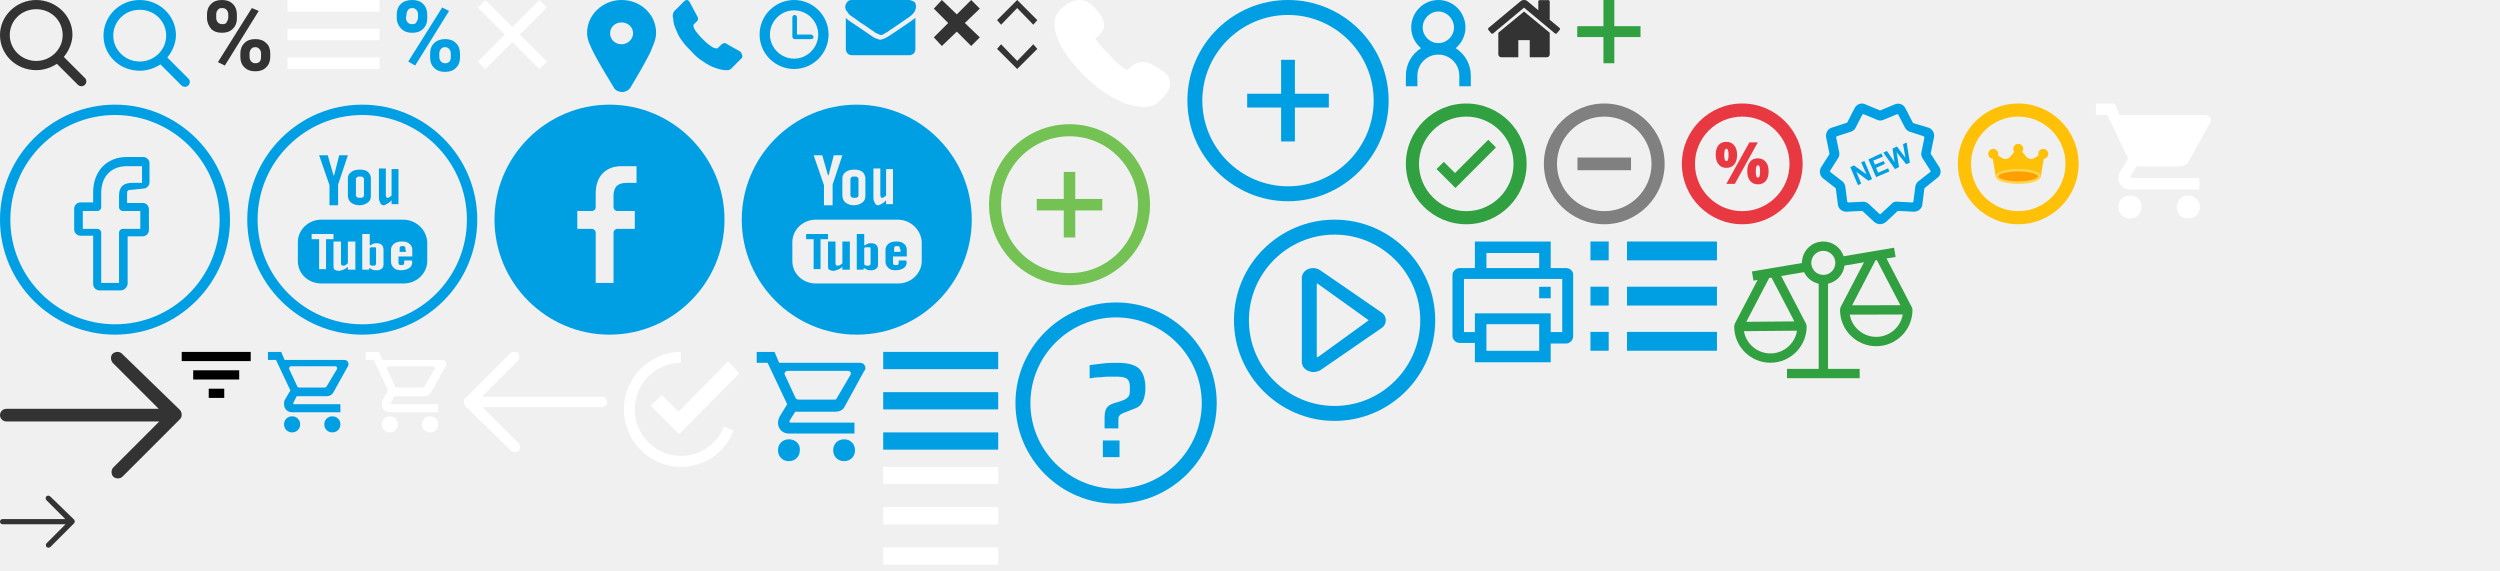
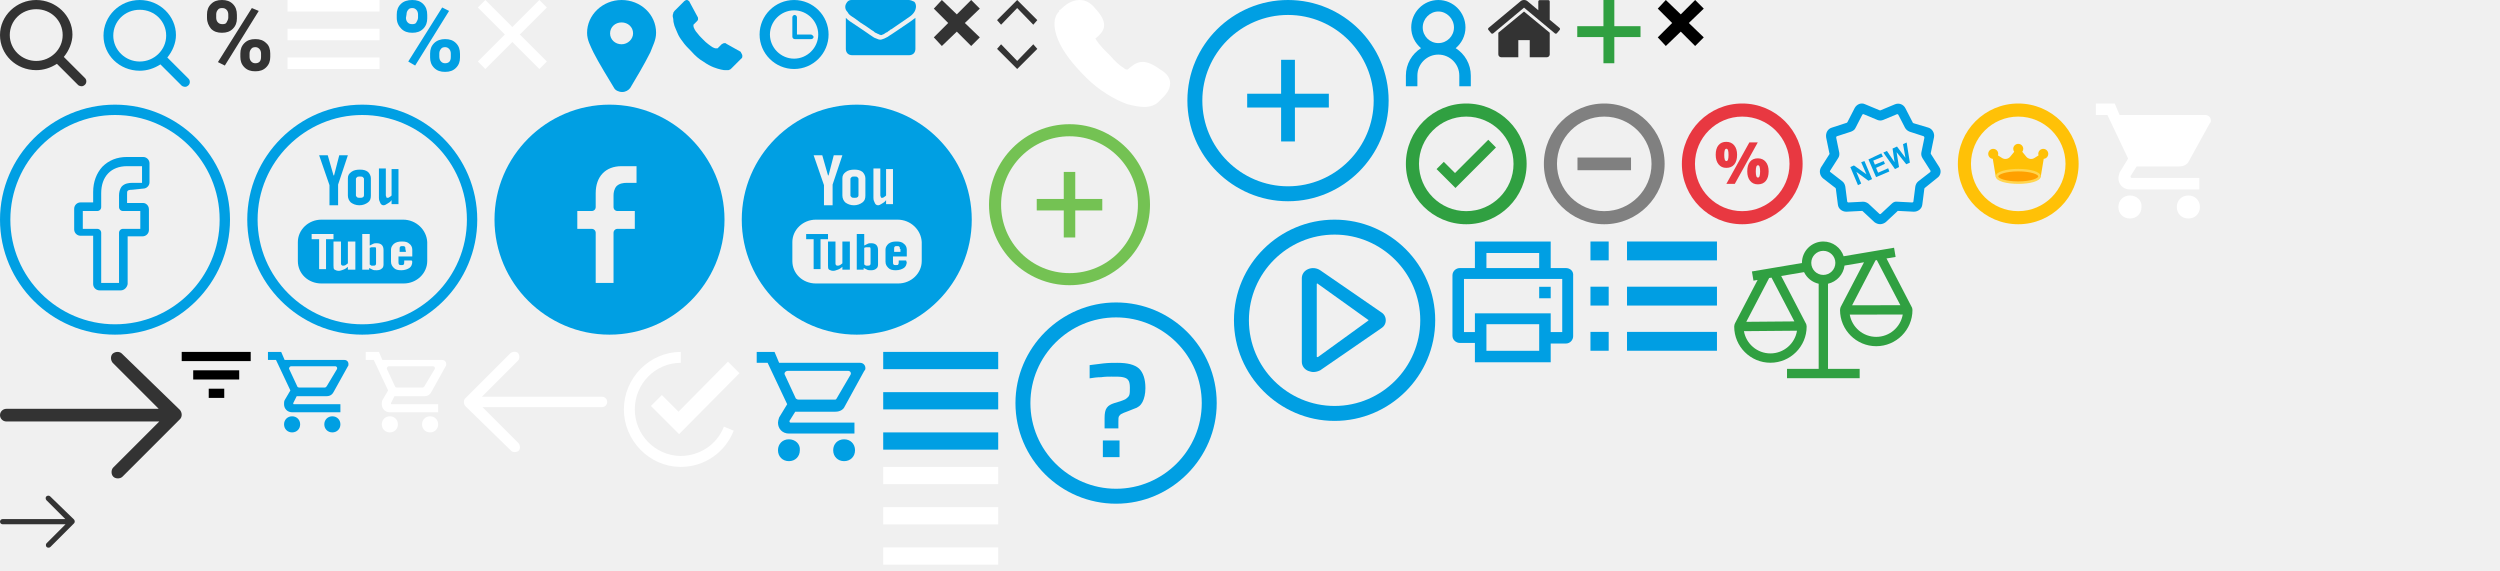
<svg xmlns="http://www.w3.org/2000/svg" version="1.1" id="Слой_1" x="0px" y="0px" width="434.779px" height="99.2px" viewBox="0 0 434.779 99.2" enable-background="new 0 0 434.779 99.2" xml:space="preserve">
  <path fill="#333333" d="M14.8,13.6l-3.7-3.7C12,8.8,12.6,7.4,12.6,6c0-3.3-2.9-6-6.3-6S0,2.7,0,6.1s2.8,6.1,6.3,6.1  c1.3,0,2.5-0.4,3.6-1.1l3.7,3.7c0.1,0.1,0.4,0.2,0.6,0.2c0.2,0,0.4-0.1,0.5-0.2C15.1,14.5,15.1,13.9,14.8,13.6L14.8,13.6z M6.3,1.6  c2.6,0,4.6,2,4.6,4.5s-2.1,4.5-4.6,4.5s-4.6-2-4.6-4.5S3.7,1.6,6.3,1.6L6.3,1.6z" />
  <path fill="#009FE3" d="M32.8,13.7L29.1,10c0.9-1.1,1.5-2.5,1.5-3.9c0-3.3-2.8-6.1-6.3-6.1S18,2.8,18,6.2s2.8,6.1,6.3,6.1  c1.3,0,2.5-0.4,3.6-1.1l3.7,3.7c0.1,0.1,0.4,0.2,0.6,0.2s0.4-0.1,0.5-0.2C33.1,14.6,33.1,14,32.8,13.7L32.8,13.7z M24.3,1.7  c2.6,0,4.6,2,4.6,4.5s-2.1,4.5-4.6,4.5s-4.6-2-4.6-4.5S21.7,1.7,24.3,1.7L24.3,1.7z" />
  <g>
-     <path fill="#333333" d="M36,2.5c0-0.7,0.2-1.3,0.7-1.8S37.8,0,38.6,0s1.4,0.2,1.9,0.7s0.7,1.1,0.7,1.9v0.6c0,0.7-0.2,1.3-0.7,1.8   s-1.1,0.7-1.9,0.7c-0.8,0-1.4-0.2-1.9-0.7C36.3,4.5,36,3.9,36,3.1V2.5z M37.6,3.1c0,0.3,0.1,0.6,0.3,0.8c0.2,0.2,0.4,0.3,0.8,0.3   s0.6-0.1,0.7-0.3c0.1-0.2,0.3-0.5,0.3-0.8V2.5c0-0.3-0.1-0.6-0.3-0.8S39,1.4,38.6,1.4c-0.3,0-0.6,0.1-0.7,0.3   c-0.2,0.2-0.3,0.5-0.3,0.8V3.1z M39.1,11.4l-1.2-0.6l5.9-9.4L45,1.9L39.1,11.4z M41.8,9.3c0-0.7,0.2-1.3,0.7-1.8s1.1-0.7,1.9-0.7   c0.8,0,1.4,0.2,1.9,0.7C46.8,7.9,47,8.6,47,9.3v0.6c0,0.7-0.2,1.3-0.7,1.8s-1.1,0.7-1.9,0.7c-0.8,0-1.4-0.2-1.9-0.7   s-0.7-1.1-0.7-1.8C41.8,9.9,41.8,9.3,41.8,9.3z M43.4,9.9c0,0.3,0.1,0.6,0.3,0.8s0.4,0.3,0.7,0.3c0.7,0,1-0.4,1-1.1V9.3   c0-0.3-0.1-0.6-0.3-0.8s-0.4-0.3-0.7-0.3s-0.6,0.1-0.7,0.3c-0.2,0.2-0.3,0.5-0.3,0.8V9.9z" />
+     <path fill="#333333" d="M36,2.5c0-0.7,0.2-1.3,0.7-1.8S37.8,0,38.6,0s1.4,0.2,1.9,0.7s0.7,1.1,0.7,1.9v0.6c0,0.7-0.2,1.3-0.7,1.8   s-1.1,0.7-1.9,0.7c-0.8,0-1.4-0.2-1.9-0.7C36.3,4.5,36,3.9,36,3.1V2.5z M37.6,3.1c0,0.3,0.1,0.6,0.3,0.8s0.4,0.3,0.8,0.3   s0.6-0.1,0.7-0.3c0.1-0.2,0.3-0.5,0.3-0.8V2.5c0-0.3-0.1-0.6-0.3-0.8S39,1.4,38.6,1.4c-0.3,0-0.6,0.1-0.7,0.3   c-0.2,0.2-0.3,0.5-0.3,0.8V3.1z M39.1,11.4l-1.2-0.6l5.9-9.4L45,1.9L39.1,11.4z M41.8,9.3c0-0.7,0.2-1.3,0.7-1.8s1.1-0.7,1.9-0.7   c0.8,0,1.4,0.2,1.9,0.7C46.8,7.9,47,8.6,47,9.3v0.6c0,0.7-0.2,1.3-0.7,1.8s-1.1,0.7-1.9,0.7c-0.8,0-1.4-0.2-1.9-0.7   s-0.7-1.1-0.7-1.8C41.8,9.9,41.8,9.3,41.8,9.3z M43.4,9.9c0,0.3,0.1,0.6,0.3,0.8s0.4,0.3,0.7,0.3c0.7,0,1-0.4,1-1.1V9.3   c0-0.3-0.1-0.6-0.3-0.8s-0.4-0.3-0.7-0.3s-0.6,0.1-0.7,0.3c-0.2,0.2-0.3,0.5-0.3,0.8V9.9z" />
  </g>
  <rect x="50" y="0" fill="#FFFFFF" width="16" height="2" />
  <rect x="50" y="5" fill="#FFFFFF" width="16" height="2" />
  <rect x="50" y="10" fill="#FFFFFF" width="16" height="2" />
  <g>
    <rect x="153.6" y="75.2" fill="#009FE3" width="20" height="3" />
    <rect x="153.6" y="68.2" fill="#009FE3" width="20" height="3" />
    <rect x="153.6" y="61.2" fill="#009FE3" width="20" height="3" />
  </g>
  <g>
    <rect x="153.6" y="95.2" fill="#FFFFFF" width="20" height="3" />
    <rect x="153.6" y="88.2" fill="#FFFFFF" width="20" height="3" />
    <rect x="153.6" y="81.2" fill="#FFFFFF" width="20" height="3" />
  </g>
  <g>
-     <path fill="#009FE3" d="M69,2.5c0-0.7,0.2-1.3,0.7-1.8s1.2-0.7,2-0.7s1.4,0.2,1.9,0.7s0.7,1.1,0.7,1.9v0.6c0,0.7-0.2,1.3-0.7,1.8   s-1.1,0.7-1.9,0.7S70.3,5.5,69.8,5S69,3.9,69,3.1V2.5z M70.6,3.1c0,0.3,0.1,0.6,0.3,0.8c0.2,0.2,0.4,0.3,0.8,0.3s0.6-0.1,0.7-0.3   c0.1-0.2,0.3-0.5,0.3-0.8V2.5c0-0.3-0.1-0.6-0.3-0.8S72,1.4,71.7,1.4S71.1,1.5,71,1.7c-0.2,0.2-0.3,0.5-0.3,0.8L70.6,3.1L70.6,3.1z    M72.2,11.4L71,10.7l5.9-9.4l1.2,0.6L72.2,11.4z M74.8,9.3c0-0.7,0.2-1.3,0.7-1.8s1.2-0.7,1.9-0.7c0.8,0,1.4,0.2,1.9,0.7   S80,8.6,80,9.4V10c0,0.7-0.2,1.3-0.7,1.8s-1.1,0.7-1.9,0.7s-1.4-0.2-1.9-0.7s-0.7-1.1-0.7-1.8V9.3z M76.4,9.9   c0,0.3,0.1,0.6,0.3,0.8s0.4,0.3,0.7,0.3c0.7,0,1-0.4,1-1.1V9.3c0-0.3-0.1-0.6-0.3-0.8c-0.2-0.2-0.4-0.3-0.7-0.3s-0.6,0.1-0.7,0.3   c-0.2,0.2-0.3,0.5-0.3,0.8V9.9z" />
+     <path fill="#009FE3" d="M69,2.5c0-0.7,0.2-1.3,0.7-1.8s1.2-0.7,2-0.7s1.4,0.2,1.9,0.7s0.7,1.1,0.7,1.9v0.6c0,0.7-0.2,1.3-0.7,1.8   s-1.1,0.7-1.9,0.7S70.3,5.5,69.8,5S69,3.9,69,3.1V2.5z M70.6,3.1c0,0.3,0.1,0.6,0.3,0.8c0.2,0.2,0.4,0.3,0.8,0.3s0.6-0.1,0.7-0.3   s0.3-0.5,0.3-0.8V2.5c0-0.3-0.1-0.6-0.3-0.8S72,1.4,71.7,1.4S71.1,1.5,71,1.7c-0.2,0.2-0.3,0.5-0.3,0.8L70.6,3.1L70.6,3.1z    M72.2,11.4L71,10.7l5.9-9.4l1.2,0.6L72.2,11.4z M74.8,9.3c0-0.7,0.2-1.3,0.7-1.8s1.2-0.7,1.9-0.7c0.8,0,1.4,0.2,1.9,0.7   S80,8.6,80,9.4V10c0,0.7-0.2,1.3-0.7,1.8s-1.1,0.7-1.9,0.7s-1.4-0.2-1.9-0.7s-0.7-1.1-0.7-1.8V9.3z M76.4,9.9   c0,0.3,0.1,0.6,0.3,0.8s0.4,0.3,0.7,0.3c0.7,0,1-0.4,1-1.1V9.3c0-0.3-0.1-0.6-0.3-0.8c-0.2-0.2-0.4-0.3-0.7-0.3s-0.6,0.1-0.7,0.3   c-0.2,0.2-0.3,0.5-0.3,0.8V9.9z" />
  </g>
  <polygon fill="#FFFFFF" points="95.1,1.3 93.8,0 89.1,4.7 84.4,0 83.1,1.3 87.8,6 83.1,10.7 84.4,12 89.1,7.3 93.8,12 95.1,10.7   90.4,6 " />
  <g>
    <path fill="#009FE3" d="M40,38.2c0-11-9-20-20-20s-20,9-20,20s9,20,20,20S40,49.2,40,38.2z M1.8,38.2C1.8,28.2,10,20,20,20   s18.2,8.1,18.2,18.2S30,56.4,20,56.4S1.8,48.2,1.8,38.2z" />
    <path fill="#009FE3" d="M21,50.5h-3.7c-0.6,0-1.1-0.5-1.1-1.1V41H14c-0.6,0-1.1-0.5-1.1-1.1v-3.6c0-0.6,0.5-1.1,1.1-1.1h2.2v-1.8   c0-1.8,0.6-3.3,1.6-4.4c1.1-1.1,2.5-1.7,4.3-1.7h2.8c0.6,0,1.1,0.5,1.1,1.1v3.3c0,0.6-0.5,1.1-1.1,1.1L23,33   c-0.6,0-0.7,0.1-0.8,0.2c-0.1,0.1-0.1,0.2-0.1,0.7v1.4h2.6c0.2,0,0.4,0,0.6,0.1c0.4,0.2,0.6,0.6,0.6,1V40c0,0.6-0.5,1.1-1.1,1.1   h-2.6v8.3C22.1,50,21.6,50.5,21,50.5z M17.5,49.2h3.2v-8.7c0-0.4,0.3-0.7,0.7-0.7h3v-3.1h-3c-0.4,0-0.7-0.3-0.7-0.7v-2   c0-0.5,0.1-1.1,0.5-1.6c0.5-0.5,1.2-0.6,1.8-0.6h1.7v-2.9h-2.6c-2.8,0-4.5,1.8-4.5,4.7V36c0,0.4-0.3,0.7-0.7,0.7h-2.5v3.1h2.5   c0.4,0,0.7,0.3,0.7,0.7v8.7H17.5z M24.9,28.8L24.9,28.8L24.9,28.8z" />
  </g>
  <g>
    <path fill="#009FE3" d="M83,38.2c0-11-9-20-20-20s-20,9-20,20s9,20,20,20S83,49.2,83,38.2z M44.8,38.2C44.8,28.2,53,20,63,20   s18.2,8.1,18.2,18.2S73,56.4,63,56.4S44.8,48.2,44.8,38.2z" />
    <g>
      <path fill="#009FE3" d="M70.5,43.3c0-0.2,0-0.3-0.1-0.4c-0.1-0.1-0.2-0.1-0.4-0.1c-0.2,0-0.3,0-0.4,0.1s-0.1,0.2-0.1,0.4v0.5h1.1    L70.5,43.3L70.5,43.3z" />
      <path fill="#009FE3" d="M64.9,43h-0.3l-0.3,0.1V46c0.1,0.1,0.2,0.1,0.3,0.2h0.3c0.2,0,0.3,0,0.4-0.1s0.1-0.2,0.1-0.3v-2.4    c0-0.2,0-0.3-0.1-0.4C65.2,43,65,43,64.9,43z" />
      <polygon fill="#009FE3" points="57.3,35.7 58.8,35.7 58.8,32.1 60.5,27 59,27 58.1,30.5 58,30.5 57,27 55.5,27 57.3,32.2   " />
      <path fill="#009FE3" d="M62.5,35.7c0.6,0,1.1-0.2,1.5-0.5s0.5-0.7,0.5-1.2v-3c0-0.4-0.2-0.8-0.5-1.1c-0.4-0.3-0.8-0.4-1.4-0.4    c-0.6,0-1.1,0.1-1.5,0.4s-0.6,0.6-0.6,1.1v3c0,0.5,0.2,0.9,0.5,1.2C61.4,35.5,61.9,35.7,62.5,35.7z M61.9,31.1    c0-0.1,0.1-0.2,0.2-0.3c0.1-0.1,0.3-0.1,0.5-0.1s0.4,0,0.5,0.1s0.2,0.2,0.2,0.3V34c0,0.1-0.1,0.3-0.2,0.3    c-0.1,0.1-0.3,0.1-0.5,0.1s-0.4,0-0.5-0.1s-0.2-0.2-0.2-0.3V31.1z" />
      <path fill="#009FE3" d="M66.7,35.7c0.2,0,0.4-0.1,0.7-0.3c0.2-0.1,0.5-0.3,0.7-0.6v0.7h1.2v-6.1h-1.2V34c-0.1,0.1-0.2,0.2-0.4,0.3    c-0.1,0.1-0.2,0.1-0.3,0.1c-0.1,0-0.2,0-0.2-0.1s-0.1-0.2-0.1-0.3v-4.7h-1.2v5.1c0,0.4,0.1,0.6,0.2,0.8    C66.2,35.5,66.4,35.7,66.7,35.7z" />
      <path fill="#009FE3" d="M70.1,38.2H55.9c-2.3,0-4.1,1.8-4.1,3.9v3.3c0,2.2,1.8,3.9,4.1,3.9h14.3c2.3,0,4.1-1.8,4.1-3.9v-3.3    C74.2,40,72.4,38.2,70.1,38.2z M58,41.6h-1.3v5.2h-1.2v-5.2h-1.3v-0.9H58V41.6z M61.8,46.9h-1.3v-0.5c-0.2,0.2-0.5,0.4-0.8,0.5    s-0.5,0.2-0.8,0.2s-0.5-0.1-0.7-0.2S58,46.5,58,46.2V42h1.3v3.8c0,0.1,0,0.2,0.1,0.3s0.1,0.1,0.3,0.1c0.1,0,0.2,0,0.4-0.1    c0.1-0.1,0.3-0.2,0.4-0.3V42h1.3V46.9z M66.7,46c0,0.3-0.1,0.6-0.3,0.7c-0.2,0.2-0.5,0.3-0.9,0.3c-0.3,0-0.5,0-0.7-0.1    s-0.4-0.2-0.6-0.3v0.3H63v-6.2h1.3v2c0.2-0.1,0.4-0.2,0.6-0.3s0.4-0.1,0.6-0.1c0.4,0,0.7,0.1,0.9,0.3c0.2,0.2,0.3,0.5,0.3,0.9    C66.7,43.5,66.7,46,66.7,46z M71.7,45.5c0,0.5-0.2,0.9-0.5,1.1c-0.3,0.2-0.8,0.4-1.4,0.4s-1-0.1-1.3-0.4C68.2,46.3,68,46,68,45.5    v-2.1c0-0.4,0.2-0.7,0.5-1c0.4-0.3,0.8-0.4,1.4-0.4s1,0.1,1.3,0.4c0.3,0.2,0.5,0.6,0.5,1v1.2h-2.4v0.9c0,0.2,0,0.4,0.1,0.5    s0.2,0.1,0.4,0.1c0.2,0,0.4,0,0.4-0.1c0.1-0.1,0.1-0.3,0.1-0.5v-0.2h1.3L71.7,45.5L71.7,45.5z" />
    </g>
  </g>
  <path fill="#009FE3" d="M106,18.2c-11,0-20,9-20,20s9,20,20,20s20-9,20-20S117,18.2,106,18.2z M110.7,31.8H109  c-0.6,0-1.3,0.1-1.8,0.6c-0.4,0.5-0.5,1.1-0.5,1.6v2c0,0.4,0.3,0.7,0.7,0.7h3v3.1h-3c-0.4,0-0.7,0.3-0.7,0.7v8.7h-3.1v-8.7  c0-0.4-0.3-0.7-0.7-0.7h-2.5v-3.1h2.5c0.4,0,0.7-0.3,0.7-0.7v-2.4c0-2.9,1.7-4.7,4.5-4.7h2.6V31.8z" />
  <polygon fill="#009FE3" points="144,40.7 140.2,40.7 140.2,41.6 141.5,41.6 141.5,46.8 142.7,46.8 142.7,41.6 144,41.6 " />
  <path fill="#009FE3" d="M146.5,45.8c-0.1,0.1-0.3,0.2-0.4,0.3c-0.2,0.1-0.3,0.1-0.4,0.1c-0.2,0-0.2,0-0.3-0.1s-0.1-0.2-0.1-0.3V42  H144v4.2c0,0.3,0,0.6,0.2,0.7s0.4,0.2,0.7,0.2s0.5-0.1,0.8-0.2s0.6-0.3,0.8-0.5v0.5h1.3V42h-1.3V45.8z" />
  <path fill="#009FE3" d="M151.5,42.3c-0.2,0-0.4,0-0.6,0.1c-0.2,0.1-0.4,0.2-0.6,0.3v-2H149v6.2h1.2v-0.3c0.2,0.1,0.4,0.2,0.6,0.3  s0.4,0.1,0.7,0.1c0.4,0,0.7-0.1,0.9-0.3c0.2-0.1,0.3-0.4,0.3-0.7v-2.5c0-0.4-0.1-0.7-0.3-0.9C152.2,42.4,151.9,42.3,151.5,42.3z   M151.4,45.8c0,0.1,0,0.2-0.1,0.3s-0.2,0.1-0.4,0.1h-0.3c-0.1-0.1-0.2-0.1-0.3-0.2v-2.9l0.3-0.1h0.3c0.1,0,0.3,0,0.4,0  c0.1,0.1,0.1,0.2,0.1,0.4V45.8z" />
  <path fill="#009FE3" d="M149,18.2c-11,0-20,9-20,20s9,20,20,20s20-9,20-20S160,18.2,149,18.2z M151.9,29.3h1.2V34  c0,0.1,0.1,0.2,0.1,0.3s0.1,0.1,0.2,0.1c0.1,0,0.2,0,0.3-0.1c0.2-0.1,0.3-0.2,0.4-0.3v-4.6h1.2v6.1h-1.2v-0.7  c-0.2,0.3-0.5,0.5-0.7,0.6c-0.3,0.2-0.5,0.3-0.7,0.3c-0.3,0-0.5-0.2-0.6-0.5c-0.1-0.2-0.2-0.4-0.2-0.8V29.3z M147.1,29.9  c0.4-0.3,0.9-0.4,1.5-0.4s1,0.1,1.4,0.4c0.3,0.3,0.5,0.7,0.5,1.1v3c0,0.5-0.1,0.9-0.5,1.2s-0.9,0.5-1.5,0.5s-1.1-0.2-1.5-0.5  c-0.3-0.3-0.5-0.7-0.5-1.2v-3C146.5,30.5,146.7,30.2,147.1,29.9z M143,27l1,3.5h0.1L145,27h1.5l-1.7,5.1v3.6h-1.5v-3.5l-1.8-5.2  C141.5,27,143,27,143,27z M160.3,45.4c0,2.1-1.8,3.9-4.1,3.9h-14.3c-2.3,0-4.1-1.7-4.1-3.9v-3.3c0-2.1,1.8-3.9,4.1-3.9h14.2  c2.3,0,4.1,1.8,4.2,3.9L160.3,45.4L160.3,45.4z" />
  <path fill="#009FE3" d="M157.2,42.4c-0.3-0.3-0.7-0.4-1.3-0.4s-1,0.1-1.4,0.4c-0.3,0.3-0.5,0.6-0.5,1v2.1c0,0.5,0.2,0.8,0.5,1.1  s0.7,0.4,1.3,0.4s1.1-0.2,1.4-0.4s0.5-0.6,0.5-1.1h-0.1v-0.2h-1.3v0.2c0,0.2,0,0.4-0.1,0.5c0,0.1-0.2,0.1-0.4,0.1s-0.3,0-0.4-0.1  c-0.1-0.1-0.1-0.3-0.1-0.5v-0.9h2.4v-1.2C157.7,43,157.5,42.6,157.2,42.4z M156.6,43.8h-1.1v-0.5c0-0.2,0-0.3,0.1-0.4  c0.1-0.1,0.2-0.1,0.4-0.1s0.3,0,0.4,0.1c0.1,0.1,0.1,0.2,0.1,0.4h0.1V43.8z" />
  <path fill="#009FE3" d="M148.6,34.4c0.2,0,0.4,0,0.5-0.1c0.1,0,0.2-0.2,0.2-0.3v-2.9c0-0.1-0.1-0.2-0.2-0.3  c-0.1-0.1-0.3-0.1-0.5-0.1s-0.4,0-0.5,0.1s-0.2,0.2-0.2,0.3V34c0,0.1,0.1,0.2,0.2,0.3C148.2,34.4,148.4,34.4,148.6,34.4z" />
  <g>
    <path fill="#009FE3" d="M114.1,5.7c0-3.2-2.7-5.7-6-5.7s-6,2.6-6,5.7c0,1.3,0.6,2.3,1.1,3.4c0.9,1.8,2.7,4.7,3.6,6.2   c0.2,0.4,0.8,0.7,1.4,0.7s1.1-0.3,1.4-0.7c0.9-1.5,2.4-4,3.5-6.2C113.5,8,114.1,7,114.1,5.7L114.1,5.7z M108.1,3.9   c1.1,0,2,0.8,2,1.9c0,1-0.9,1.9-2,1.9s-2-0.8-2-1.9S107,3.9,108.1,3.9L108.1,3.9z" />
  </g>
  <g>
    <path fill="#009FE3" d="M138.1,0c-3.3,0-6,2.7-6,6s2.7,6,6,6s6-2.7,6-6S141.4,0,138.1,0L138.1,0z M138.1,10.2   c-2.3,0-4.2-1.9-4.2-4.2s1.9-4.2,4.2-4.2s4.2,1.9,4.2,4.2S140.4,10.2,138.1,10.2L138.1,10.2z" />
    <path fill="#009FE3" d="M141,6h-2.4V3c0-0.2-0.2-0.4-0.4-0.4s-0.4,0.2-0.4,0.4v3.4c0,0.2,0.2,0.4,0.4,0.4h2.9   c0.2,0,0.4-0.2,0.4-0.4C141.4,6.2,141.2,6,141,6L141,6z" />
  </g>
  <path fill="#009FE3" d="M129.1,9.7c0,0.2,0,0.4-0.2,0.5l-1.7,1.7c-0.1,0.1-0.2,0.2-0.3,0.2c-0.1,0.1-0.2,0.1-0.4,0.1c0,0,0,0-0.1,0  c0,0-0.1,0-0.2,0c-0.2,0-0.4,0-0.8-0.1s-0.8-0.2-1.3-0.4s-1.1-0.5-1.8-1c-0.7-0.4-1.4-1-2.1-1.8c-0.6-0.6-1.1-1.1-1.5-1.7  c-0.4-0.5-0.7-1-0.9-1.5c-0.2-0.5-0.4-0.9-0.5-1.2c-0.1-0.4-0.2-0.7-0.2-1S117,3,117,2.9c0-0.2,0-0.2,0-0.3s0.1-0.2,0.1-0.4  c0.1-0.1,0.1-0.2,0.2-0.3l1.7-1.7c0.1-0.1,0.3-0.2,0.4-0.2s0.2,0,0.3,0.1c0.1,0.1,0.2,0.1,0.2,0.2l1.4,2.6c0.1,0.1,0.1,0.3,0.1,0.4  c0,0.2-0.1,0.3-0.2,0.4l-0.6,0.6c0,0,0,0,0,0.1v0.1c0,0.2,0.1,0.4,0.2,0.6s0.3,0.5,0.5,0.7c0.2,0.3,0.5,0.6,0.9,1s0.7,0.7,1,0.9  c0.3,0.2,0.5,0.4,0.7,0.5s0.4,0.2,0.5,0.2h0.2c0,0,0,0,0.1,0h0.1l0.7-0.7c0.2-0.1,0.3-0.2,0.5-0.2c0.1,0,0.3,0,0.3,0.1l0,0l2.5,1.4  C129,9.4,129.1,9.5,129.1,9.7L129.1,9.7z" />
  <path fill="#333333" d="M21.2,61.5c-0.4-0.4-1.1-0.4-1.6,0c-0.4,0.4-0.4,1.1,0,1.6l8,8H1.1c-0.6,0-1.1,0.5-1.1,1.1s0.5,1.1,1.1,1.1  h26.6l-8,8c-0.4,0.4-0.4,1.2,0,1.6s1.2,0.4,1.6,0l10-10c0.4-0.4,0.4-1.1,0-1.6L21.2,61.5z" />
  <path fill="#333333" d="M8.722,86.323c-0.165-0.165-0.453-0.165-0.658,0c-0.165,0.165-0.165,0.453,0,0.658l3.291,3.291H0.453  C0.206,90.273,0,90.478,0,90.725s0.206,0.453,0.453,0.453h10.943l-3.291,3.291c-0.165,0.165-0.165,0.494,0,0.658  c0.165,0.165,0.494,0.165,0.658,0l4.114-4.114c0.165-0.165,0.165-0.453,0-0.658L8.722,86.323z" />
  <path fill="#FFFFFF" d="M88.9,78.4c0.3,0.3,0.9,0.3,1.3,0c0.3-0.3,0.3-0.9,0-1.3l-6.3-6.3h20.8c0.5,0,0.9-0.4,0.9-0.9  s-0.4-0.9-0.9-0.9H83.8l6.3-6.3c0.3-0.3,0.3-0.9,0-1.3c-0.3-0.3-0.9-0.3-1.3,0l-7.9,7.9c-0.3,0.3-0.3,0.9,0,1.3L88.9,78.4z" />
  <polygon fill="#333333" points="170.4,1.5 168.9,0 166.4,2.5 163.8,0 162.4,1.5 164.9,4 162.4,6.5 163.8,8 166.4,5.5 168.9,8   170.4,6.5 167.8,4 " />
  <g>
    <polygon fill="#333333" points="176.9,12 173.4,8.5 174.1,7.7 176.9,10.6 179.7,7.7 180.4,8.5  " />
    <polygon fill="#333333" points="179.7,4.3 176.9,1.4 174.1,4.3 173.4,3.5 176.9,0 180.4,3.5  " />
  </g>
  <g>
    <g id="filter">
      <path d="M36.3,69.2H39v-1.6h-2.7V69.2z M31.6,61.2v1.6h12v-1.6H31.6z M33.6,66h8v-1.6h-8V66z" />
    </g>
  </g>
  <g>
    <path fill="#009FE3" d="M57.8,72.4c-0.8,0-1.4,0.6-1.4,1.4s0.6,1.4,1.4,1.4s1.4-0.6,1.4-1.4S58.6,72.4,57.8,72.4z" />
    <path fill="#009FE3" d="M50.8,72.4c-0.8,0-1.4,0.6-1.4,1.4s0.6,1.4,1.4,1.4c0.8,0,1.4-0.6,1.4-1.4S51.6,72.4,50.8,72.4z" />
    <path fill="#009FE3" d="M51.6,68.9h5.2c0.6,0,1-0.3,1.2-0.7l2.5-4.5c0.1-0.1,0.1-0.2,0.1-0.4c0-0.4-0.3-0.7-0.7-0.7H49.5l-0.6-1.4   h-2.3v1.4H48l2.5,5.3l-1,1.7c-0.1,0.2-0.1,0.5-0.1,0.7c0,0.8,0.6,1.4,1.4,1.4h8.4v-1.4h-8.1c-0.1,0-0.1-0.1-0.1-0.1v-0.1L51.6,68.9   z M50.3,64.2c-0.1-0.2,0.1-0.5,0.3-0.5h7.7c0.3,0,0.4,0.3,0.3,0.5l-1.8,3c-0.1,0.1-0.2,0.2-0.3,0.2H52c-0.1,0-0.3-0.1-0.3-0.2   L50.3,64.2z" />
  </g>
  <g>
    <path fill="#009FE3" d="M146.8,76.4c-1.1,0-1.9,0.8-1.9,1.9s0.8,1.9,1.9,1.9s1.9-0.8,1.9-1.9C148.7,77.2,147.9,76.4,146.8,76.4z" />
    <path fill="#009FE3" d="M137.2,76.4c-1.1,0-1.9,0.8-1.9,1.9s0.8,1.9,1.9,1.9c1.1,0,1.9-0.8,1.9-1.9   C139.2,77.2,138.3,76.4,137.2,76.4z" />
    <path fill="#009FE3" d="M138.3,71.6h7c0.8,0,1.4-0.4,1.6-0.9l3.4-6.2c0.2-0.2,0.2-0.3,0.2-0.5c0-0.5-0.4-0.9-0.9-0.9h-14.1   l-0.8-1.9h-3.1v1.9h1.9l3.4,7.2l-1.4,2.3c-0.1,0.3-0.2,0.7-0.2,0.9c0,1.1,0.8,1.9,1.9,1.9h11.4v-1.9h-11.1c-0.1,0-0.2-0.1-0.2-0.2   v-0.1L138.3,71.6z M136.5,65.2c-0.2-0.3,0.1-0.7,0.5-0.7h10.5c0.4,0,0.6,0.4,0.4,0.7l-2.4,4.1c-0.1,0.2-0.2,0.2-0.4,0.2h-6.2   c-0.2,0-0.4-0.1-0.5-0.2L136.5,65.2z" />
  </g>
  <g>
    <path fill="#FFFFFF" d="M74.8,72.4c-0.8,0-1.4,0.6-1.4,1.4s0.6,1.4,1.4,1.4s1.4-0.6,1.4-1.4C76.2,73,75.6,72.4,74.8,72.4z" />
    <path fill="#FFFFFF" d="M67.8,72.4c-0.8,0-1.4,0.6-1.4,1.4s0.6,1.4,1.4,1.4s1.4-0.6,1.4-1.4C69.2,73,68.6,72.4,67.8,72.4z" />
    <path fill="#FFFFFF" d="M68.6,68.9h5.2c0.6,0,1-0.3,1.2-0.7l2.5-4.5c0.1-0.1,0.1-0.2,0.1-0.4c0-0.4-0.3-0.7-0.7-0.7H66.5l-0.6-1.4   h-2.3v1.4H65l2.5,5.3l-1,1.7c-0.1,0.2-0.1,0.5-0.1,0.7c0,0.8,0.6,1.4,1.4,1.4h8.4v-1.4h-8.1c-0.1,0-0.1-0.1-0.1-0.1v-0.1L68.6,68.9   z M67.3,64.2c-0.1-0.2,0.1-0.5,0.3-0.5h7.7c0.3,0,0.4,0.3,0.3,0.5l-1.8,3c-0.1,0.1-0.2,0.2-0.3,0.2H69c-0.1,0-0.3-0.1-0.3-0.2   L67.3,64.2z" />
  </g>
  <g>
    <g>
      <g>
        <path fill="#FFFFFF" d="M118,71.6l-2.9-2.9l-1.9,1.9l4.9,4.9l10.5-10.6l-2-2L118,71.6z" />
      </g>
    </g>
    <path fill="#FFFFFF" d="M118.3,79.3c-4.4-0.1-7.9-3.7-7.9-8.1c0-4.5,3.6-8.1,8-8.1v-1.9c-5.4,0-9.9,4.5-9.9,10   c0,5.4,4.4,9.9,9.7,10l0,0h0.2c4.1,0,7.7-2.5,9.2-6.3l-1.7-0.7C124.7,77.3,121.7,79.3,118.3,79.3L118.3,79.3" />
  </g>
  <g>
    <path fill="#FFFFFF" d="M199,18.6c-0.8,0-1.9-0.2-3-0.5c-2.2-0.8-4.9-2.4-7.1-4.6s-4-4.4-4.9-6.6s-0.8-4,0.2-4.9   c0-0.2,0-0.3,0.2-0.3c0.8-0.8,1.9-1.7,3.4-1.7c1,0,1.9,0.5,2.7,1.5c2.5,2.7,1.5,4,0,5.2l0,0c0.2,0.3,0.5,1,2.5,2.9   c1,1.2,1.9,1.9,2.4,2.2c0.3,0.3,0.5,0.3,0.7,0.3l0,0c1.5-1.3,2.7-2.2,5.7,0c1.2,0.7,1.7,1.5,1.7,2.4c0,1.3-1,2.2-1.7,2.9l-0.3,0.3   C200.9,18.3,200,18.6,199,18.6z" />
  </g>
  <g>
    <polygon fill="#74C253" points="187,29.9 185,29.9 185,34.6 180.3,34.6 180.3,36.6 185,36.6 185,41.3 187,41.3 187,36.6    191.7,36.6 191.7,34.6 187,34.6  " />
    <path fill="#74C253" d="M186,21.6c-7.7,0-14,6.3-14,14s6.3,14,14,14s14-6.3,14-14S193.7,21.6,186,21.6z M186,47.5   c-6.6,0-11.9-5.3-11.9-11.9s5.4-11.9,11.9-11.9c6.6,0,11.9,5.4,11.9,11.9C197.9,42.2,192.6,47.5,186,47.5z" />
  </g>
  <g>
    <path fill="#009FE3" d="M194.1,87.6c-9.6,0-17.5-7.8-17.5-17.5c0-9.6,7.9-17.5,17.5-17.5s17.5,7.8,17.5,17.5   C211.6,79.7,203.7,87.6,194.1,87.6z M194.1,55.2c-8.2,0-14.9,6.7-14.9,14.9S185.9,85,194.1,85S209,78.3,209,70.1   S202.3,55.2,194.1,55.2z" />
    <g>
      <path fill="#009FE3" d="M192.1,72.7c0-0.8,0.1-1.4,0.4-1.8c0.3-0.4,0.7-0.6,1.3-0.8l1-0.3c0.5-0.2,0.9-0.3,1.1-0.5    s0.4-0.3,0.5-0.6c0.1-0.3,0.1-0.7,0.1-1.3c0-0.6-0.1-1.1-0.3-1.3c-0.2-0.3-0.5-0.4-0.9-0.5s-1.1-0.1-2-0.1c-0.5,0-1.1,0-1.8,0.1    c-0.7,0-1.4,0.1-2,0.2v-2.3c0.7-0.1,1.5-0.2,2.4-0.3s1.7-0.1,2.4-0.1c1.8,0,3,0.3,3.8,1c0.7,0.7,1.1,1.8,1.1,3.4    c0,1-0.2,1.8-0.5,2.4s-0.8,1-1.5,1.2l-1,0.4c-0.6,0.2-1,0.4-1.2,0.5s-0.3,0.3-0.4,0.4c-0.1,0.2-0.1,0.5-0.1,1v1.1h-2.4L192.1,72.7    L192.1,72.7z M191.8,79.5v-2.9h2.9v2.9H191.8z" />
    </g>
  </g>
  <g>
    <polygon fill="#009FE3" points="225.2,10.4 222.8,10.4 222.8,16.3 216.9,16.3 216.9,18.7 222.8,18.7 222.8,24.6 225.2,24.6    225.2,18.7 231.1,18.7 231.1,16.3 225.2,16.3  " />
    <path fill="#009FE3" d="M224,0c-9.6,0-17.5,7.8-17.5,17.5c0,9.6,7.9,17.5,17.5,17.5s17.5-7.9,17.5-17.5C241.5,7.8,233.6,0,224,0z    M224,32.4c-8.2,0-14.9-6.7-14.9-14.9S215.8,2.6,224,2.6s14.9,6.7,14.9,14.9S232.2,32.4,224,32.4z" />
  </g>
  <g>
    <g>
      <path fill="#009FE3" d="M232.1,38.2c-9.6,0-17.5,7.8-17.5,17.5c0,9.6,7.9,17.5,17.5,17.5s17.5-7.8,17.5-17.5    S241.7,38.2,232.1,38.2z M232.1,70.6c-8.2,0-14.9-6.7-14.9-14.9s6.7-14.9,14.9-14.9S247,47.5,247,55.7S240.3,70.6,232.1,70.6z" />
    </g>
    <path fill="#009FE3" d="M228.4,64.7c-0.3,0-0.6-0.1-0.9-0.2c-0.7-0.3-1.1-0.9-1.1-1.6V48.4c0-0.7,0.4-1.3,1.1-1.6   c0.7-0.3,1.5-0.2,2.1,0.2l10.6,7.3c0.5,0.3,0.8,0.8,0.8,1.4c0,0.6-0.3,1.1-0.8,1.4l-10.6,7.3C229.2,64.6,228.8,64.7,228.4,64.7z    M229.1,49.3C229.1,49.3,229,49.3,229.1,49.3c-0.1,0-0.1,0.1-0.1,0.1V62c0,0,0,0.1,0.1,0.1s0.1,0,0.1,0l8.7-6.3l0.1-0.1   c0,0,0-0.1-0.1-0.1L229.1,49.3L229.1,49.3z" />
  </g>
  <g>
    <path fill="#009FE3" d="M148.2,2.9c0.2,0.1,0.6,0.4,1.4,1c0.8,0.5,1.4,0.9,1.8,1.2c0,0,0.1,0.1,0.3,0.2s0.3,0.2,0.4,0.3   c0.1,0.1,0.2,0.1,0.4,0.2c0.1,0.1,0.3,0.1,0.4,0.2c0.1,0,0.2,0.1,0.3,0.1l0,0c0.1,0,0.2,0,0.3-0.1c0.1,0,0.3-0.1,0.4-0.2   c0.1-0.1,0.3-0.2,0.4-0.2c0.1-0.1,0.2-0.2,0.4-0.3c0.1-0.1,0.2-0.2,0.3-0.2c0.4-0.3,1.5-1,3.2-2.2c0.3-0.2,0.6-0.5,0.8-0.8   s0.3-0.7,0.3-1s-0.1-0.6-0.3-0.8c-0.4-0.2-0.7-0.3-1-0.3h-9.9c-0.3,0-0.6,0.1-0.8,0.4S147,0.9,147,1.2s0.1,0.6,0.4,0.9   C147.6,2.5,147.9,2.7,148.2,2.9L148.2,2.9z" />
    <path fill="#009FE3" d="M158.4,3.7c-1.5,1-2.6,1.8-3.4,2.3c-0.3,0.2-0.5,0.3-0.6,0.4c-0.2,0.1-0.4,0.2-0.6,0.3   c-0.3,0.1-0.5,0.2-0.7,0.2l0,0c-0.2,0-0.5-0.1-0.7-0.2c-0.3-0.1-0.5-0.2-0.6-0.3c-0.2-0.1-0.4-0.3-0.6-0.4   c-0.6-0.4-1.7-1.2-3.4-2.3c-0.3-0.2-0.5-0.4-0.7-0.6v5.4c0,0.3,0.1,0.6,0.3,0.8s0.5,0.3,0.8,0.3h9.9c0.3,0,0.6-0.1,0.8-0.3   s0.3-0.5,0.3-0.8V3.1C158.9,3.3,158.7,3.5,158.4,3.7L158.4,3.7z" />
  </g>
  <path fill="#009FE3" d="M253.16,8.376c1.031-0.866,1.702-2.148,1.702-3.597c0-2.635-2.116-4.779-4.717-4.779  s-4.717,2.144-4.717,4.779c0,1.449,0.671,2.731,1.702,3.597c-1.578,1.002-2.631,2.761-2.631,4.766V15h2v-1.858  c0-2.01,1.636-3.646,3.646-3.646c2.011,0,3.646,1.636,3.646,3.646V15h2v-1.858C255.792,11.137,254.739,9.378,253.16,8.376z   M247.429,4.779c0-1.506,1.244-2.779,2.717-2.779s2.717,1.272,2.717,2.779c0,1.498-1.219,2.717-2.717,2.717  S247.429,6.277,247.429,4.779z" />
  <g>
    <g>
      <g>
        <path fill="#333333" d="M265.046,2.009l-4.462,3.679c0,0.005-0.001,0.013-0.004,0.023c-0.002,0.01-0.004,0.017-0.004,0.023v3.724     c0,0.135,0.048,0.251,0.147,0.349c0.098,0.099,0.214,0.148,0.349,0.148h2.98V6.976h1.987v2.98h2.98     c0.135,0,0.251-0.049,0.349-0.147c0.099-0.098,0.148-0.215,0.148-0.349V5.735c0-0.021-0.003-0.036-0.008-0.047L265.046,2.009z" />
      </g>
      <g>
        <path fill="#333333" d="M271.215,4.85l-1.699-1.412V0.271c0-0.073-0.023-0.132-0.07-0.178c-0.047-0.047-0.106-0.07-0.178-0.07     h-1.491c-0.073,0-0.132,0.023-0.178,0.07c-0.047,0.047-0.07,0.107-0.07,0.178v1.513l-1.893-1.582     C265.47,0.068,265.273,0,265.047,0c-0.228,0-0.425,0.068-0.589,0.202l-5.58,4.649c-0.051,0.042-0.08,0.097-0.085,0.167     c-0.005,0.07,0.013,0.131,0.054,0.183l0.481,0.574c0.042,0.047,0.096,0.076,0.163,0.085c0.062,0.005,0.125-0.014,0.187-0.054     l5.37-4.477l5.37,4.477c0.042,0.036,0.096,0.054,0.163,0.054h0.023c0.067-0.011,0.121-0.039,0.163-0.085l0.482-0.575     c0.041-0.051,0.059-0.112,0.054-0.182C271.295,4.947,271.266,4.892,271.215,4.85L271.215,4.85z" />
      </g>
    </g>
  </g>
  <g>
    <g>
      <path fill="#30A041" d="M253.04,30.094l-1.947-1.947l-1.26,1.257l3.288,3.289l7.045-7.045l-1.338-1.341L253.04,30.094z" />
    </g>
    <g>
      <path fill="#30A041" d="M254.999,39c-5.79,0-10.5-4.71-10.5-10.5s4.71-10.5,10.5-10.5c5.789,0,10.5,4.71,10.5,10.5    S260.789,39,254.999,39z M254.999,20.278c-4.534,0-8.222,3.688-8.222,8.222s3.688,8.222,8.222,8.222    c4.533,0,8.221-3.688,8.221-8.222C263.221,23.966,259.533,20.278,254.999,20.278z" />
    </g>
  </g>
  <g>
    <g>
      <path fill="#808080" d="M278.998,39c-5.79,0-10.5-4.71-10.5-10.5s4.71-10.5,10.5-10.5c5.789,0,10.5,4.71,10.5,10.5    S284.788,39,278.998,39z M278.998,20.278c-4.534,0-8.222,3.688-8.222,8.222s3.688,8.222,8.222,8.222    c4.533,0,8.222-3.688,8.222-8.222C287.22,23.966,283.532,20.278,278.998,20.278z" />
    </g>
    <rect x="274.342" y="27.397" fill="#808080" width="9.312" height="2.206" />
  </g>
  <g>
    <g>
      <path fill="#E83841" d="M302.996,39c-5.79,0-10.5-4.71-10.5-10.5s4.71-10.5,10.5-10.5c5.789,0,10.5,4.71,10.5,10.5    S308.786,39,302.996,39z M302.996,20.278c-4.534,0-8.222,3.688-8.222,8.222s3.688,8.222,8.222,8.222    c4.533,0,8.222-3.688,8.222-8.222C311.218,23.966,307.53,20.278,302.996,20.278z" />
    </g>
    <g>
      <path fill="#E83841" d="M302.101,26.92c0,0.723-0.163,1.284-0.489,1.68c-0.325,0.396-0.789,0.595-1.391,0.595    c-0.566,0-1.014-0.205-1.344-0.614c-0.33-0.41-0.496-0.963-0.496-1.66c0-0.724,0.161-1.28,0.484-1.67    c0.322-0.39,0.775-0.585,1.356-0.585c0.576,0,1.033,0.202,1.372,0.607C301.932,25.677,302.101,26.226,302.101,26.92z     M299.866,26.94c0,0.378,0.031,0.651,0.094,0.819c0.063,0.168,0.156,0.252,0.281,0.252s0.218-0.082,0.279-0.247    c0.06-0.164,0.091-0.439,0.091-0.824c0-0.378-0.031-0.651-0.091-0.819c-0.061-0.168-0.154-0.252-0.279-0.252    c-0.128,0-0.223,0.085-0.284,0.256S299.866,26.568,299.866,26.94z M305.698,24.769l-4.001,7.213h-1.465l4.001-7.213H305.698z     M307.587,29.791c0,0.72-0.164,1.279-0.491,1.675s-0.79,0.594-1.389,0.594c-0.566,0-1.014-0.205-1.344-0.614    c-0.331-0.409-0.496-0.961-0.496-1.655c0-0.723,0.161-1.28,0.484-1.67c0.322-0.39,0.775-0.585,1.357-0.585    c0.575,0,1.033,0.203,1.371,0.607C307.417,28.548,307.587,29.097,307.587,29.791z M305.352,29.811    c0,0.378,0.031,0.651,0.094,0.819c0.062,0.168,0.156,0.252,0.282,0.252c0.141,0,0.239-0.096,0.293-0.289    c0.054-0.192,0.082-0.453,0.082-0.782s-0.027-0.59-0.082-0.782c-0.054-0.192-0.152-0.289-0.293-0.289    c-0.129,0-0.223,0.086-0.284,0.257S305.352,29.439,305.352,29.811z" />
    </g>
  </g>
  <g>
    <g>
      <g>
        <path fill="#FFC107" d="M350.996,39c-5.79,0-10.5-4.71-10.5-10.5s4.71-10.5,10.5-10.5c5.789,0,10.5,4.71,10.5,10.5     S356.786,39,350.996,39z M350.996,20.278c-4.534,0-8.222,3.688-8.222,8.222s3.688,8.222,8.222,8.222     c4.533,0,8.222-3.688,8.222-8.222C359.218,23.966,355.53,20.278,350.996,20.278z" />
      </g>
    </g>
    <g>
      <path fill="#FFC107" d="M355.349,25.888c-0.481,0-0.871,0.39-0.871,0.87c0,0.091,0.015,0.182,0.044,0.269l-0.706,0.449    c-0.465,0.296-1.078,0.198-1.427-0.229l-0.692-0.847c0.11-0.148,0.17-0.328,0.17-0.513c0-0.481-0.39-0.87-0.871-0.87    s-0.871,0.39-0.871,0.87c0,0.185,0.06,0.364,0.17,0.513l-0.692,0.847c-0.349,0.426-0.962,0.524-1.426,0.229l-0.706-0.449    c0.029-0.087,0.043-0.177,0.044-0.269c0-0.481-0.39-0.871-0.87-0.871c-0.481,0-0.871,0.39-0.871,0.87    c0,0.451,0.345,0.828,0.794,0.867l0.514,3.086c0.017,0.105,0.108,0.182,0.215,0.182h7.399c0.106,0,0.197-0.077,0.215-0.182    l0.514-3.086c0.479-0.043,0.832-0.466,0.789-0.945C356.174,26.233,355.799,25.889,355.349,25.888z" />
      <ellipse fill="#FFA000" cx="350.997" cy="30.676" rx="3.7" ry="1.088" />
      <path fill="#FFD54F" d="M350.997,31.982c-1.947,0-3.917-0.448-3.917-1.306c0-0.857,1.97-1.306,3.917-1.306    s3.917,0.448,3.917,1.306C354.914,31.533,352.944,31.982,350.997,31.982z M350.997,29.806c-2.286,0-3.482,0.566-3.482,0.87    s1.196,0.871,3.482,0.871s3.482-0.566,3.482-0.871S353.283,29.806,350.997,29.806z" />
    </g>
  </g>
  <g>
    <g>
      <path fill="#009FE3" d="M326.971,38.988c-0.35,0-0.7-0.14-0.979-0.35l-2.029-1.889c-0.07-0.07-0.07-0.07-0.14-0.07l-2.729,0.14    c-0.7,0-1.399-0.49-1.469-1.259l-0.35-2.729c0-0.07-0.07-0.14-0.07-0.14l-2.169-1.679c-0.56-0.49-0.7-1.259-0.35-1.889    l1.469-2.309c0-0.07,0.07-0.14,0-0.14l-0.56-2.729c-0.14-0.84,0.28-1.539,0.979-1.749l2.589-0.84c0.07,0,0.07-0.07,0.14-0.14    l1.259-2.449c0.35-0.63,1.119-0.979,1.819-0.63l2.519,1.049c0.07,0,0.14,0,0.14,0l2.519-1.049c0.7-0.28,1.469,0,1.819,0.7    l1.259,2.449c0,0.07,0.07,0.07,0.14,0.14l2.589,0.77c0.7,0.21,1.119,0.979,0.979,1.679l-0.56,2.729c0,0.07,0,0.14,0,0.14    l1.469,2.309c0.42,0.63,0.28,1.469-0.35,1.889l-2.169,1.749c0,0-0.07,0.07-0.07,0.14l-0.35,2.729    c-0.07,0.77-0.77,1.259-1.469,1.259l-2.729-0.14c-0.07,0-0.14,0-0.14,0.07l-2.029,1.889    C327.671,38.848,327.321,38.988,326.971,38.988z M324.011,35.079c0.329,0,0.658,0.132,0.922,0.329l1.909,1.777    c0.066,0.066,0.198,0.066,0.263,0l1.909-1.777c0.263-0.263,0.592-0.395,0.987-0.329l2.567,0.132c0.066,0,0.198-0.066,0.198-0.197    l0.329-2.567c0.066-0.329,0.197-0.658,0.527-0.922l2.041-1.58c0.066-0.066,0.132-0.197,0.066-0.263l0,0l-1.382-2.172    c-0.198-0.329-0.263-0.658-0.198-0.987l0.527-2.567c0-0.132-0.066-0.197-0.132-0.263l-2.436-0.79    c-0.329-0.132-0.592-0.329-0.79-0.658l-1.185-2.304c-0.066-0.066-0.198-0.132-0.263-0.066l-2.37,0.987    c-0.329,0.132-0.658,0.132-0.987,0l-2.37-0.987c-0.132-0.066-0.198,0-0.263,0.066l-1.185,2.304    c-0.132,0.329-0.461,0.527-0.79,0.658l-2.436,0.79c-0.132,0.066-0.132,0.132-0.132,0.263l0.527,2.567    c0.066,0.329,0,0.724-0.197,0.987l-1.382,2.172c-0.066,0.066-0.066,0.198,0.066,0.263l2.041,1.58    c0.263,0.198,0.461,0.527,0.527,0.922l0.329,2.567c0,0.132,0.132,0.197,0.198,0.197L324.011,35.079L324.011,35.079z" />
    </g>
    <g>
      <polygon fill="#009FE3" points="324.942,31.432 322.844,29.893 323.683,31.921 323.123,32.201 321.794,29.053 322.424,28.773     324.593,30.312 323.683,28.213 324.243,28.004 325.572,31.152   " />
      <polygon fill="#009FE3" points="326.272,30.802 324.942,27.724 327.181,26.674 327.461,27.234 325.782,27.934 326.062,28.633     327.601,28.004 327.811,28.493 326.272,29.193 326.622,30.032 328.371,29.263 328.581,29.823   " />
      <polygon fill="#009FE3" points="331.519,28.563 329.84,26.464 330.26,29.053 329.56,29.403 327.531,26.534 328.161,26.254     329.49,28.213 329.14,25.835 329.91,25.485 331.379,27.444 330.959,25.065 331.589,24.785 332.149,28.283   " />
    </g>
  </g>
  <g>
    <g id="Printer_2_">
      <g>
        <path fill="#009FE3" d="M272.323,46.62h-2.637V42h-13.184v4.62h-2.637c-0.633,0-1.266,0.525-1.266,1.26v10.5     c0,0.735,0.633,1.26,1.266,1.26h2.637V63h13.184v-3.255h2.637c0.738,0,1.266-0.63,1.266-1.26v-10.5     C273.694,47.145,273.061,46.62,272.323,46.62z M258.506,43.995h9.176v2.625h-9.176V43.995z M267.788,61.005h-9.281v-4.62h9.176     v4.62H267.788z M271.69,57.75h-2.004v-3.255h-13.184v3.255h-1.898v-9.24h17.086L271.69,57.75L271.69,57.75z M269.686,49.875     h-2.004v1.995h2.004V49.875z" />
      </g>
    </g>
  </g>
  <g>
    <rect x="282.957" y="42" fill="#009EE3" width="15.643" height="3.281" />
    <rect x="282.957" y="49.859" fill="#009EE3" width="15.643" height="3.281" />
    <rect x="282.957" y="57.718" fill="#009EE3" width="15.643" height="3.281" />
    <rect x="276.6" y="42" fill="#009EE3" width="3.169" height="3.281" />
    <rect x="276.6" y="49.859" fill="#009EE3" width="3.169" height="3.281" />
    <rect x="276.6" y="57.718" fill="#009EE3" width="3.169" height="3.281" />
  </g>
  <path fill="#30A041" d="M323.418,65.771h-12.635v-1.622h5.506V49.347c-1.123-0.249-2.057-1.009-2.545-2.021l-3.976,0.67l4.348,8.359  c0.023,0.069,0.036,0.127,0.043,0.164l0.038,0.269c0,3.472-2.827,6.297-6.301,6.297c-3.472,0-6.297-2.825-6.297-6.297l0.038-0.269  c0.007-0.035,0.019-0.09,0.04-0.154l0.09-0.203l3.901-7.475l-0.719,0.121l-0.27-1.599l8.699-1.466c0-0.008,0-0.017,0-0.025  c0-2.05,1.668-3.718,3.717-3.718c1.648,0,3.048,1.077,3.535,2.565l8.768-1.48l0.27,1.599l-1.583,0.267l4.446,8.568  c0.02,0.062,0.03,0.115,0.037,0.15l0.032,0.239c0,3.474-2.826,6.301-6.3,6.301c-3.472,0-6.298-2.827-6.298-6.301l0.036-0.252  c0.005-0.032,0.019-0.105,0.052-0.195l0.051-0.119l4.029-7.728l-3.385,0.571c-0.196,1.559-1.363,2.821-2.873,3.161V64.15h5.506  L323.418,65.771L323.418,65.771z M303.291,57.593c0.382,2.195,2.302,3.87,4.605,3.87c2.333,0,4.273-1.715,4.622-3.949  L303.291,57.593z M321.695,54.716c0.384,2.196,2.304,3.869,4.605,3.869c2.31,0,4.234-1.683,4.611-3.887L321.695,54.716z   M307.675,48.349l-3.976,7.618l8.364-0.072l-3.977-7.615L307.675,48.349z M326.176,45.273l-4.076,7.821l8.396-0.018l-4.092-7.841  L326.176,45.273z M317.095,43.622c-1.155,0-2.095,0.94-2.095,2.096c0,1.155,0.94,2.095,2.095,2.095c1.156,0,2.096-0.94,2.096-2.095  C319.19,44.562,318.25,43.622,317.095,43.622z" />
  <polygon fill="#30A041" points="280.75,0 278.858,0 278.858,4.554 274.304,4.554 274.304,6.446 278.858,6.446 278.858,11 280.75,11   280.75,6.446 285.304,6.446 285.304,4.554 280.75,4.554 " />
  <g>
    <path fill="#FFFFFF" d="M380.581,34c-1.164,0-2.011,0.842-2.011,2s0.847,2,2.011,2s2.011-0.842,2.011-2   C382.591,34.842,381.745,34,380.581,34z" />
    <path fill="#FFFFFF" d="M370.422,34c-1.164,0-2.011,0.842-2.011,2s0.847,2,2.011,2s2.011-0.842,2.011-2   C372.538,34.842,371.586,34,370.422,34z" />
    <path fill="#FFFFFF" d="M371.586,28.947h7.407c0.847,0,1.481-0.421,1.693-0.947l3.598-6.526c0.212-0.211,0.212-0.316,0.212-0.526   c0-0.526-0.423-0.947-0.952-0.947h-14.921l-0.847-2h-3.28v2h2.011l3.598,7.579L368.623,30c-0.106,0.316-0.212,0.737-0.212,0.947   c0,1.158,0.847,2,2.011,2h12.064v-2H370.74c-0.106,0-0.212-0.105-0.212-0.211v-0.105L371.586,28.947z" />
  </g>
+   <polygon points="296.304,1.5 294.804,0 292.304,2.5 289.704,0 288.304,1.5 290.804,4 288.304,6.5 289.704,8 292.304,5.5 294.804,8   296.304,6.5 293.704,4 " />
</svg>
